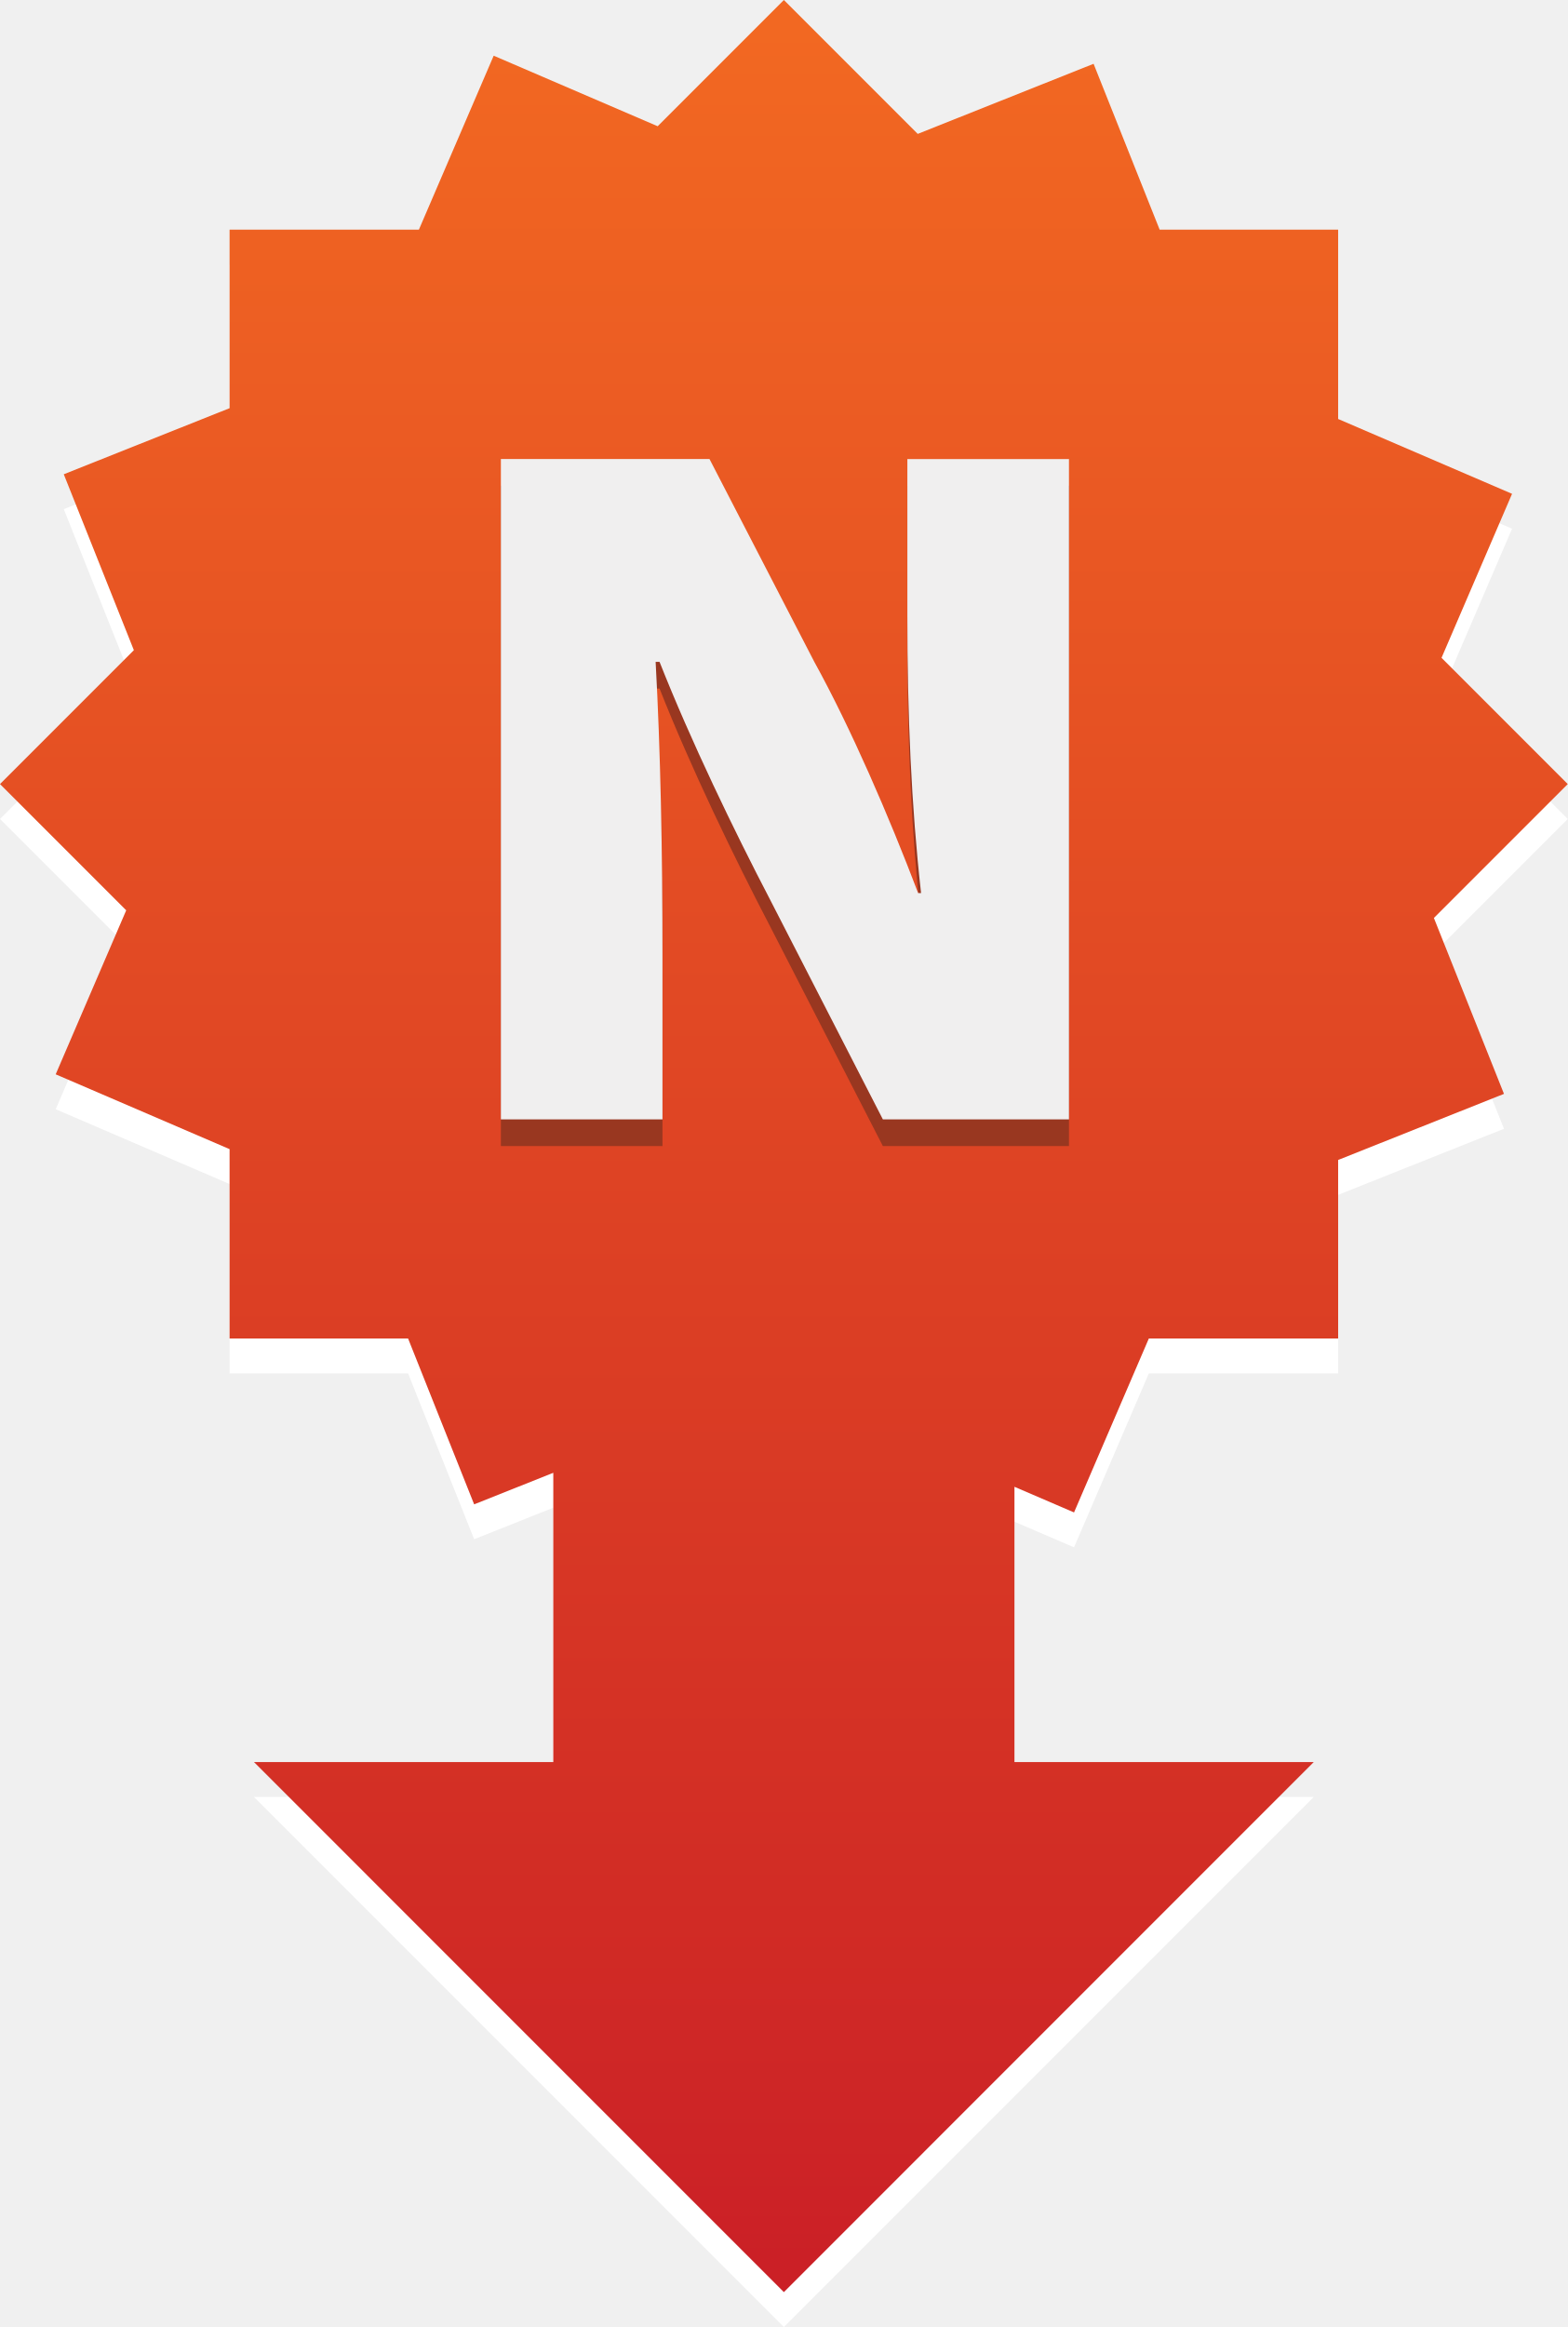
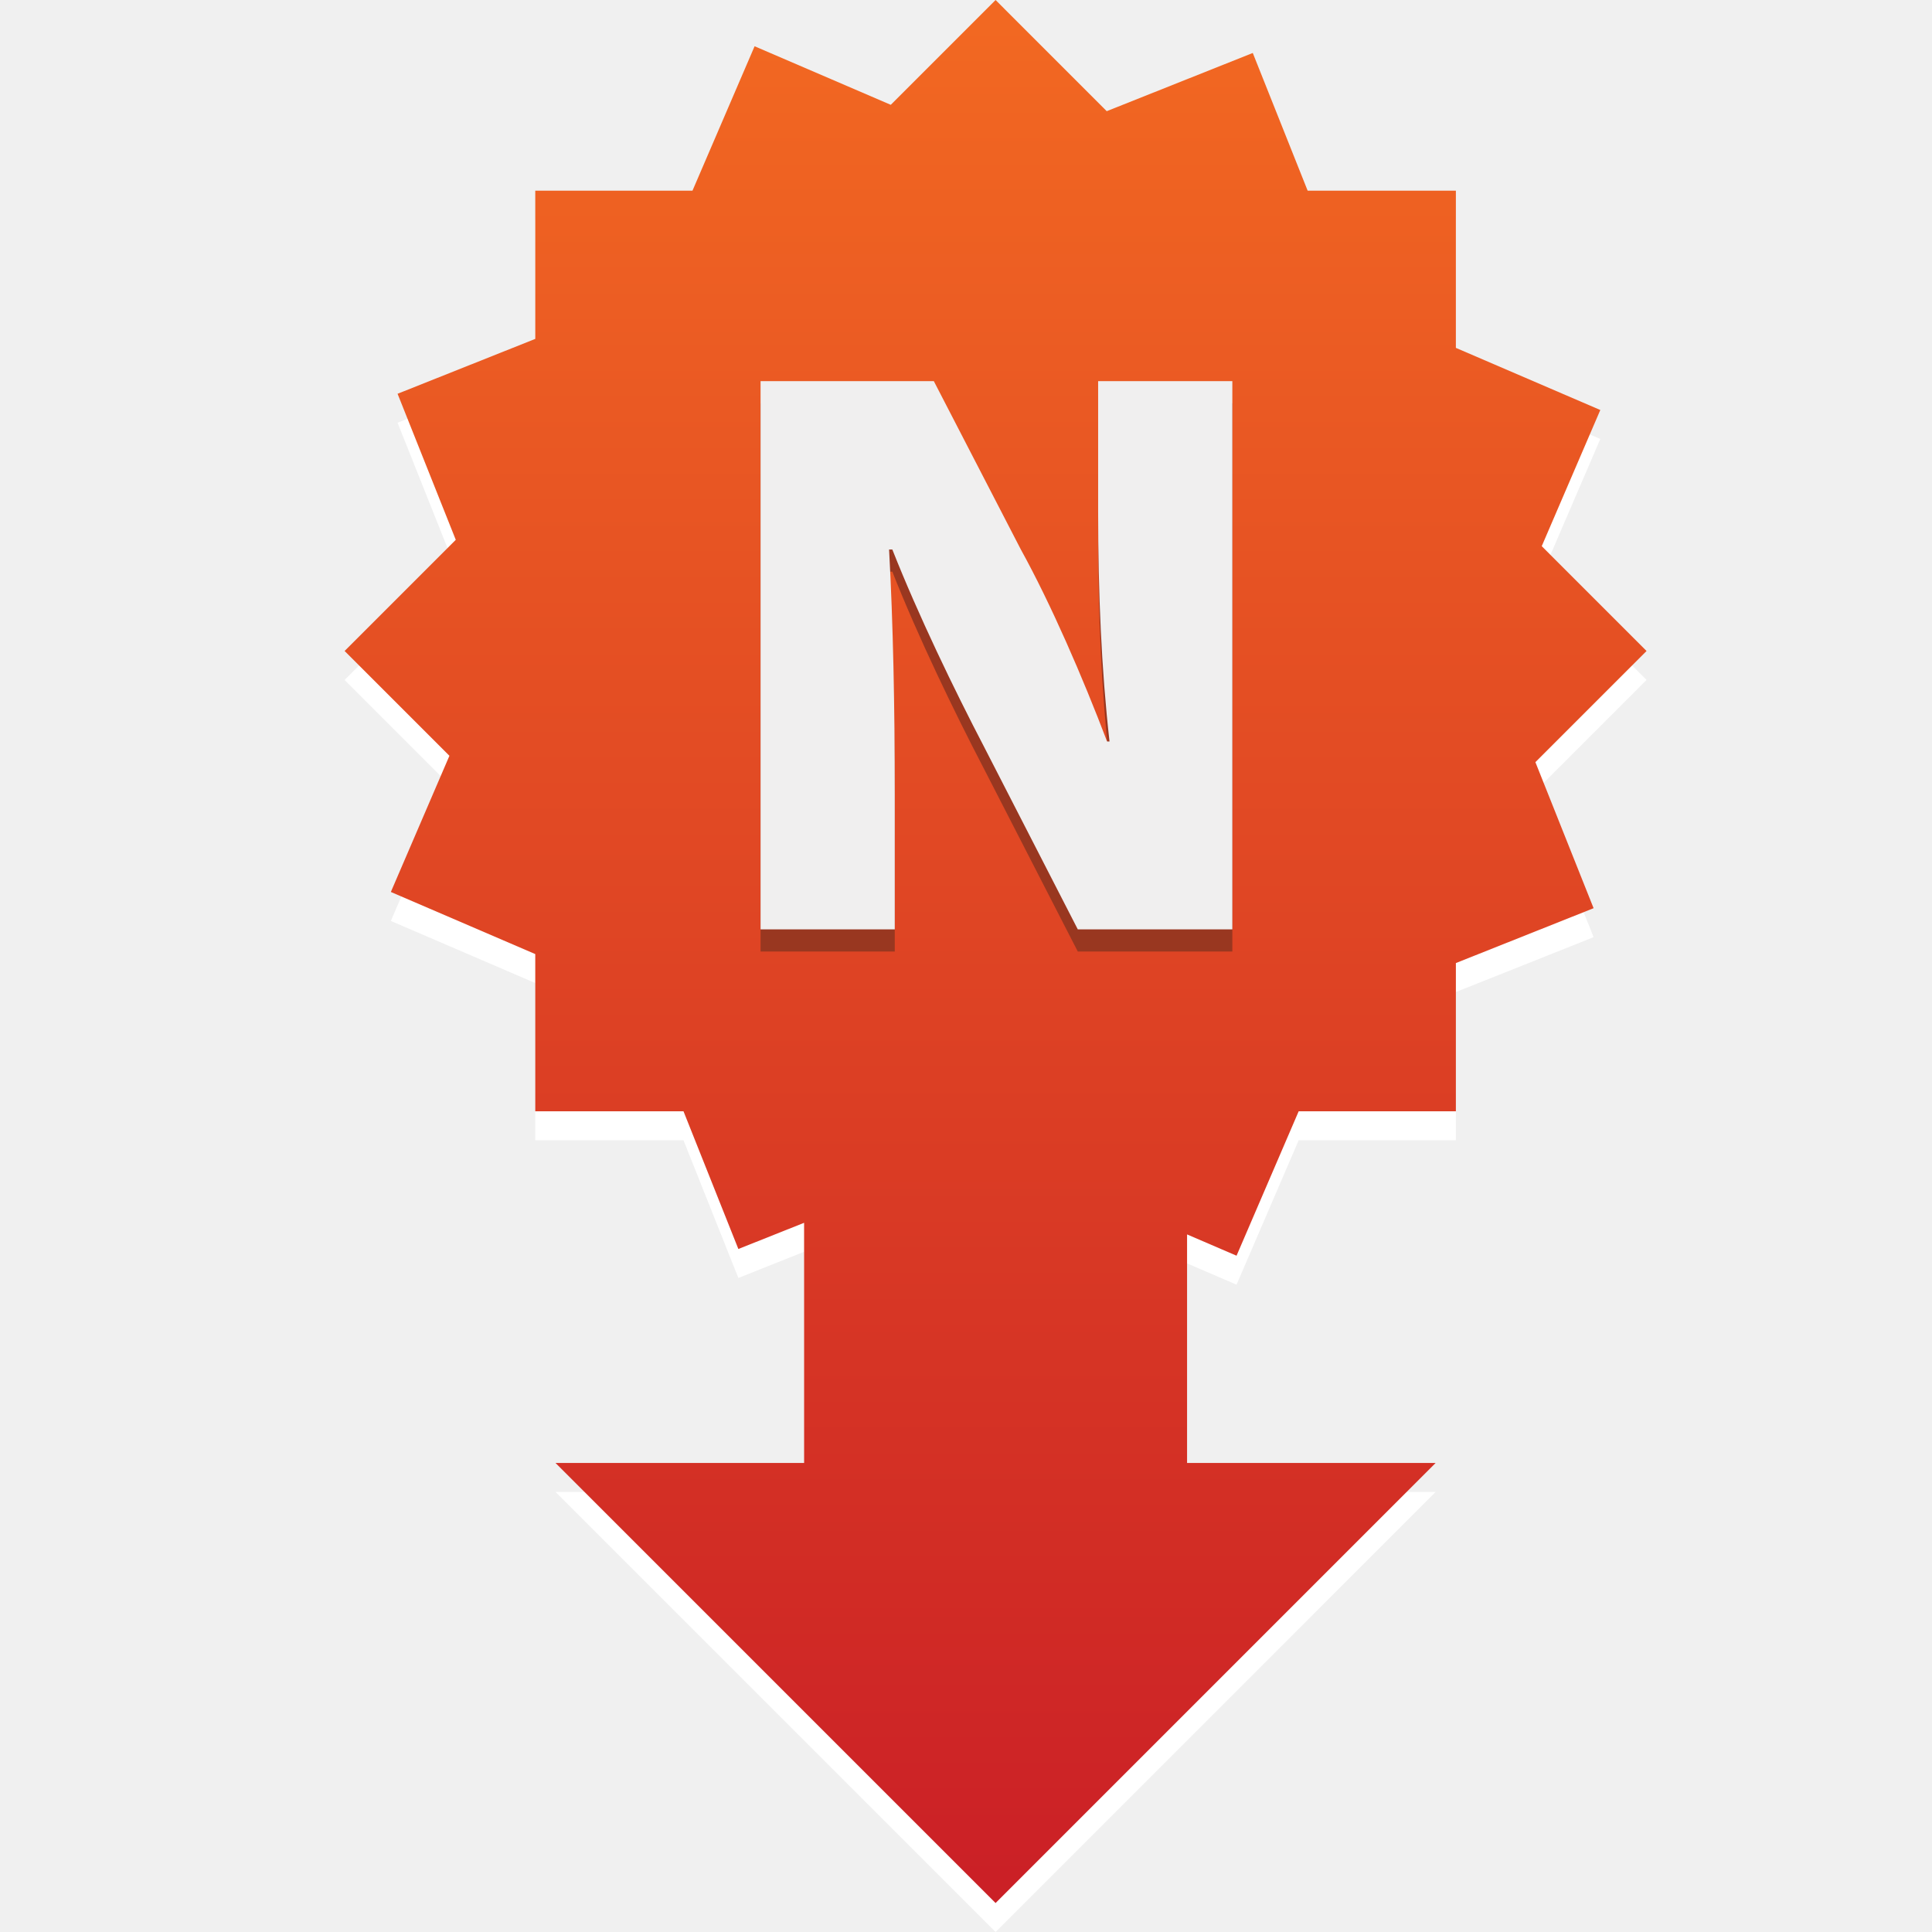
- <svg xmlns="http://www.w3.org/2000/svg" version="1.1" id="Layer_1" x="0px" y="0px" width="134.777" height="199.999" viewBox="0 0 134.777 199.999" enable-background="new 0 0 595.28 841.89" xml:space="preserve">
+ <svg xmlns="http://www.w3.org/2000/svg" version="1.1" id="Layer_1" x="0px" y="0px" width="200" height="200" viewBox="0 0 200 200" enable-background="new 0 0 595.28 841.89" xml:space="preserve">
  <defs id="defs24" />
-   <g id="g3" transform="translate(-230.251,-320.668)">
-     <polygon points="360.241,366.109 345.29,359.678 345.29,343.405 329.945,343.405 324.265,329.15 309.147,335.175 297.64,323.667 286.79,334.517 272.693,328.454 266.263,343.405 249.988,343.405 249.988,358.749 235.734,364.429 241.759,379.548 230.251,391.056 241.101,401.906 235.039,416.002 249.988,422.432 249.988,438.706 265.333,438.706 271.013,452.961 277.817,450.25 277.817,475.111 252.085,475.111 297.64,520.667 343.193,475.111 317.463,475.111 317.463,451.453 322.585,453.656 329.016,438.706 345.29,438.706 345.29,423.362 359.546,417.682 353.521,402.563 365.028,391.056 354.178,380.205 " id="polygon5" style="fill:#ffffff" />
+   <g id="g3" transform="translate(-194.5777,-320.667)">
+     <polygon points="286.79,334.517 272.693,328.454 266.263,343.405 249.988,343.405 249.988,358.749 235.734,364.429 241.759,379.548 230.251,391.056 241.101,401.906 235.039,416.002 249.988,422.432 249.988,438.706 265.333,438.706 271.013,452.961 277.817,450.25 277.817,475.111 252.085,475.111 297.64,520.667 343.193,475.111 317.463,475.111 317.463,451.453 322.585,453.656 329.016,438.706 345.29,438.706 345.29,423.362 359.546,417.682 353.521,402.563 365.028,391.056 354.178,380.205 360.241,366.109 345.29,359.678 345.29,343.405 329.945,343.405 324.265,329.15 309.147,335.175 297.64,323.667 " id="polygon5" style="fill:#ffffff" />
    <linearGradient id="SVGID_1_" gradientUnits="userSpaceOnUse" x1="297.639" y1="323" x2="297.639" y2="515.167">
      <stop offset="0" style="stop-color:#F26822" id="stop8" />
      <stop offset="1" style="stop-color:#CB2026" id="stop10" />
    </linearGradient>
-     <polygon points="360.241,363.11 345.29,356.679 345.29,340.406 329.945,340.406 324.265,326.151 309.147,332.176 297.64,320.668 286.79,331.518 272.693,325.455 266.263,340.406 249.988,340.406 249.988,355.75 235.734,361.43 241.759,376.549 230.251,388.057 241.101,398.907 235.039,413.003 249.988,419.433 249.988,435.707 265.333,435.707 271.013,449.962 277.817,447.251 277.817,472.112 252.085,472.112 297.64,517.668 343.193,472.112 317.463,472.112 317.463,448.454 322.585,450.657 329.016,435.707 345.29,435.707 345.29,420.363 359.546,414.683 353.521,399.564 365.028,388.057 354.178,377.206 " id="polygon12" style="fill:url(#SVGID_1_)" />
+     <polygon points="286.79,331.518 272.693,325.455 266.263,340.406 249.988,340.406 249.988,355.75 235.734,361.43 241.759,376.549 230.251,388.057 241.101,398.907 235.039,413.003 249.988,419.433 249.988,435.707 265.333,435.707 271.013,449.962 277.817,447.251 277.817,472.112 252.085,472.112 297.64,517.668 343.193,472.112 317.463,472.112 317.463,448.454 322.585,450.657 329.016,435.707 345.29,435.707 345.29,420.363 359.546,414.683 353.521,399.564 365.028,388.057 354.178,377.206 360.241,363.11 345.29,356.679 345.29,340.406 329.945,340.406 324.265,326.151 309.147,332.176 297.64,320.668 " id="polygon12" style="fill:url(#SVGID_1_)" />
    <g id="g14">
      <path d="m 273.311,419.168 v -56.752 h 17.935 l 9.01,17.43 c 3.115,5.641 6.399,13.22 8.926,19.873 h 0.252 c -0.842,-7.494 -1.178,-15.41 -1.178,-23.83 v -13.472 h 13.893 v 56.752 H 306.15 l -9.684,-18.861 c -3.116,-5.978 -6.82,-13.641 -9.515,-20.461 h -0.336 c 0.42,7.663 0.589,16.167 0.589,25.345 v 13.978 h -13.893 z" id="path16" style="fill:#993720" />
    </g>
    <g id="g18">
      <path d="m 273.311,416.873 v -56.752 h 17.935 l 9.01,17.43 c 3.115,5.641 6.399,13.22 8.926,19.873 h 0.252 c -0.842,-7.494 -1.178,-15.41 -1.178,-23.83 v -13.472 h 13.893 v 56.752 H 306.15 l -9.684,-18.861 c -3.116,-5.978 -6.82,-13.641 -9.515,-20.461 h -0.336 c 0.42,7.663 0.589,16.167 0.589,25.345 v 13.978 h -13.893 z" id="path20" style="fill:#f0efef" />
    </g>
  </g>
</svg>
